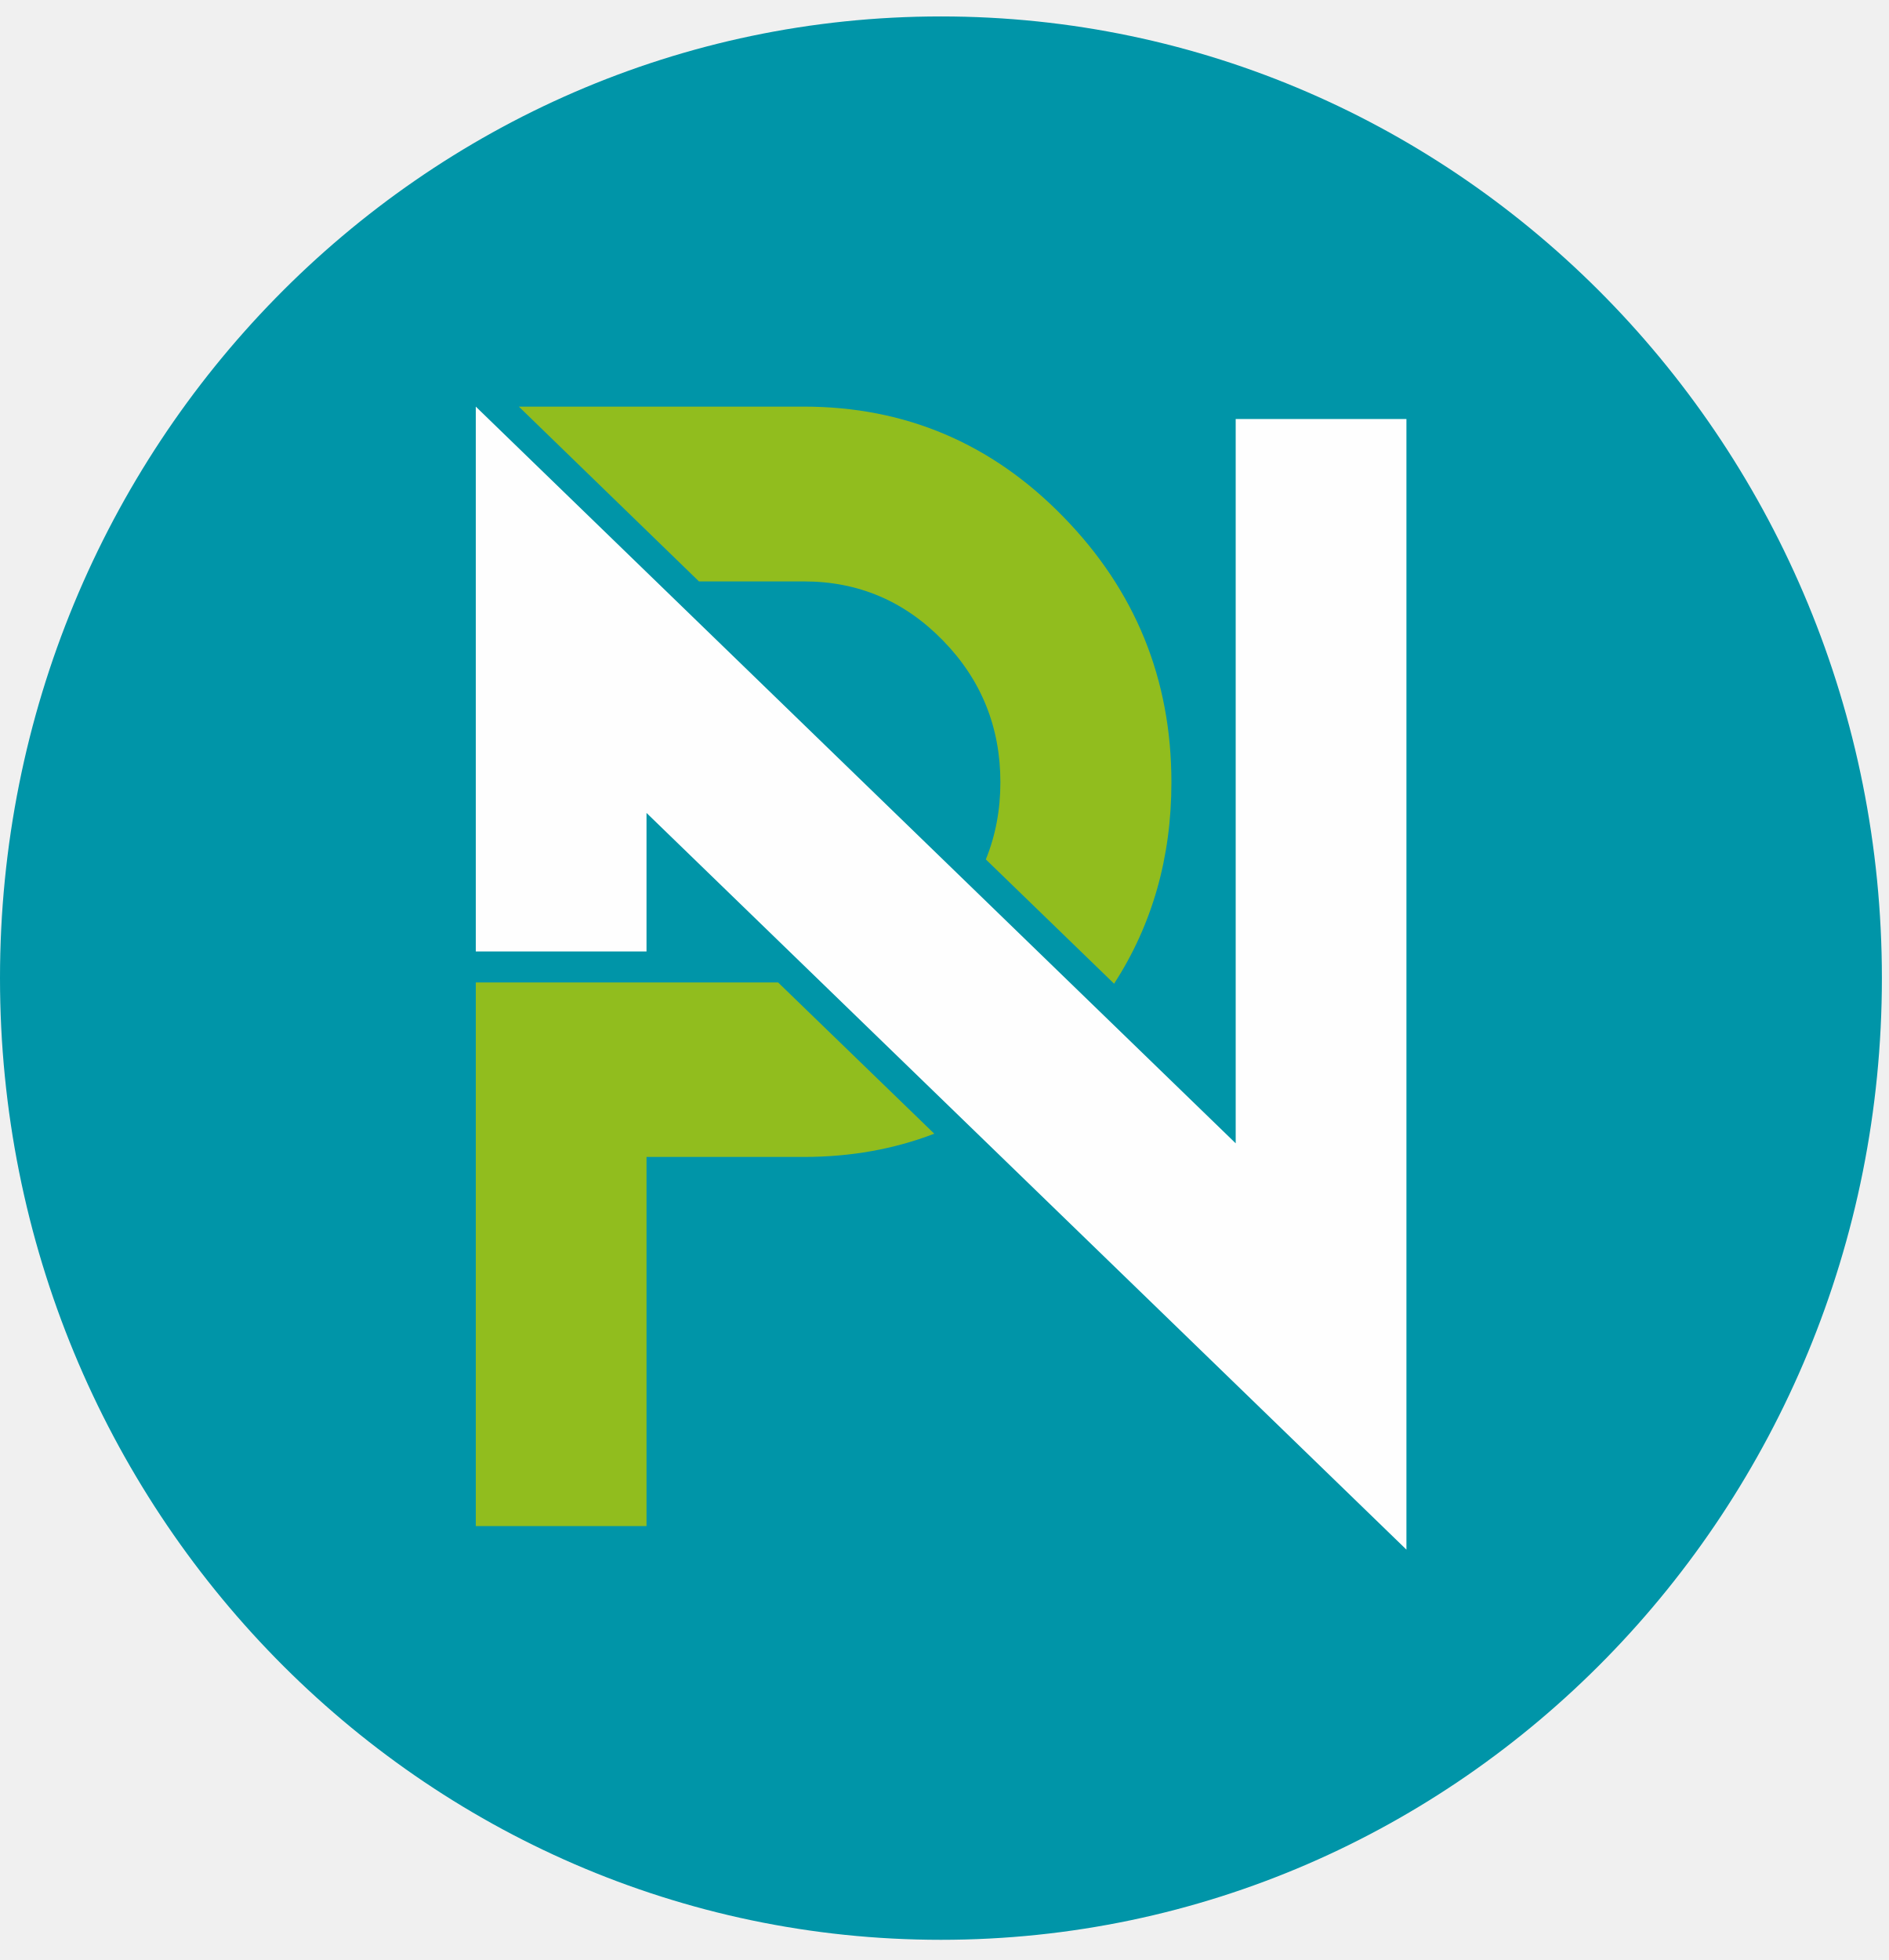
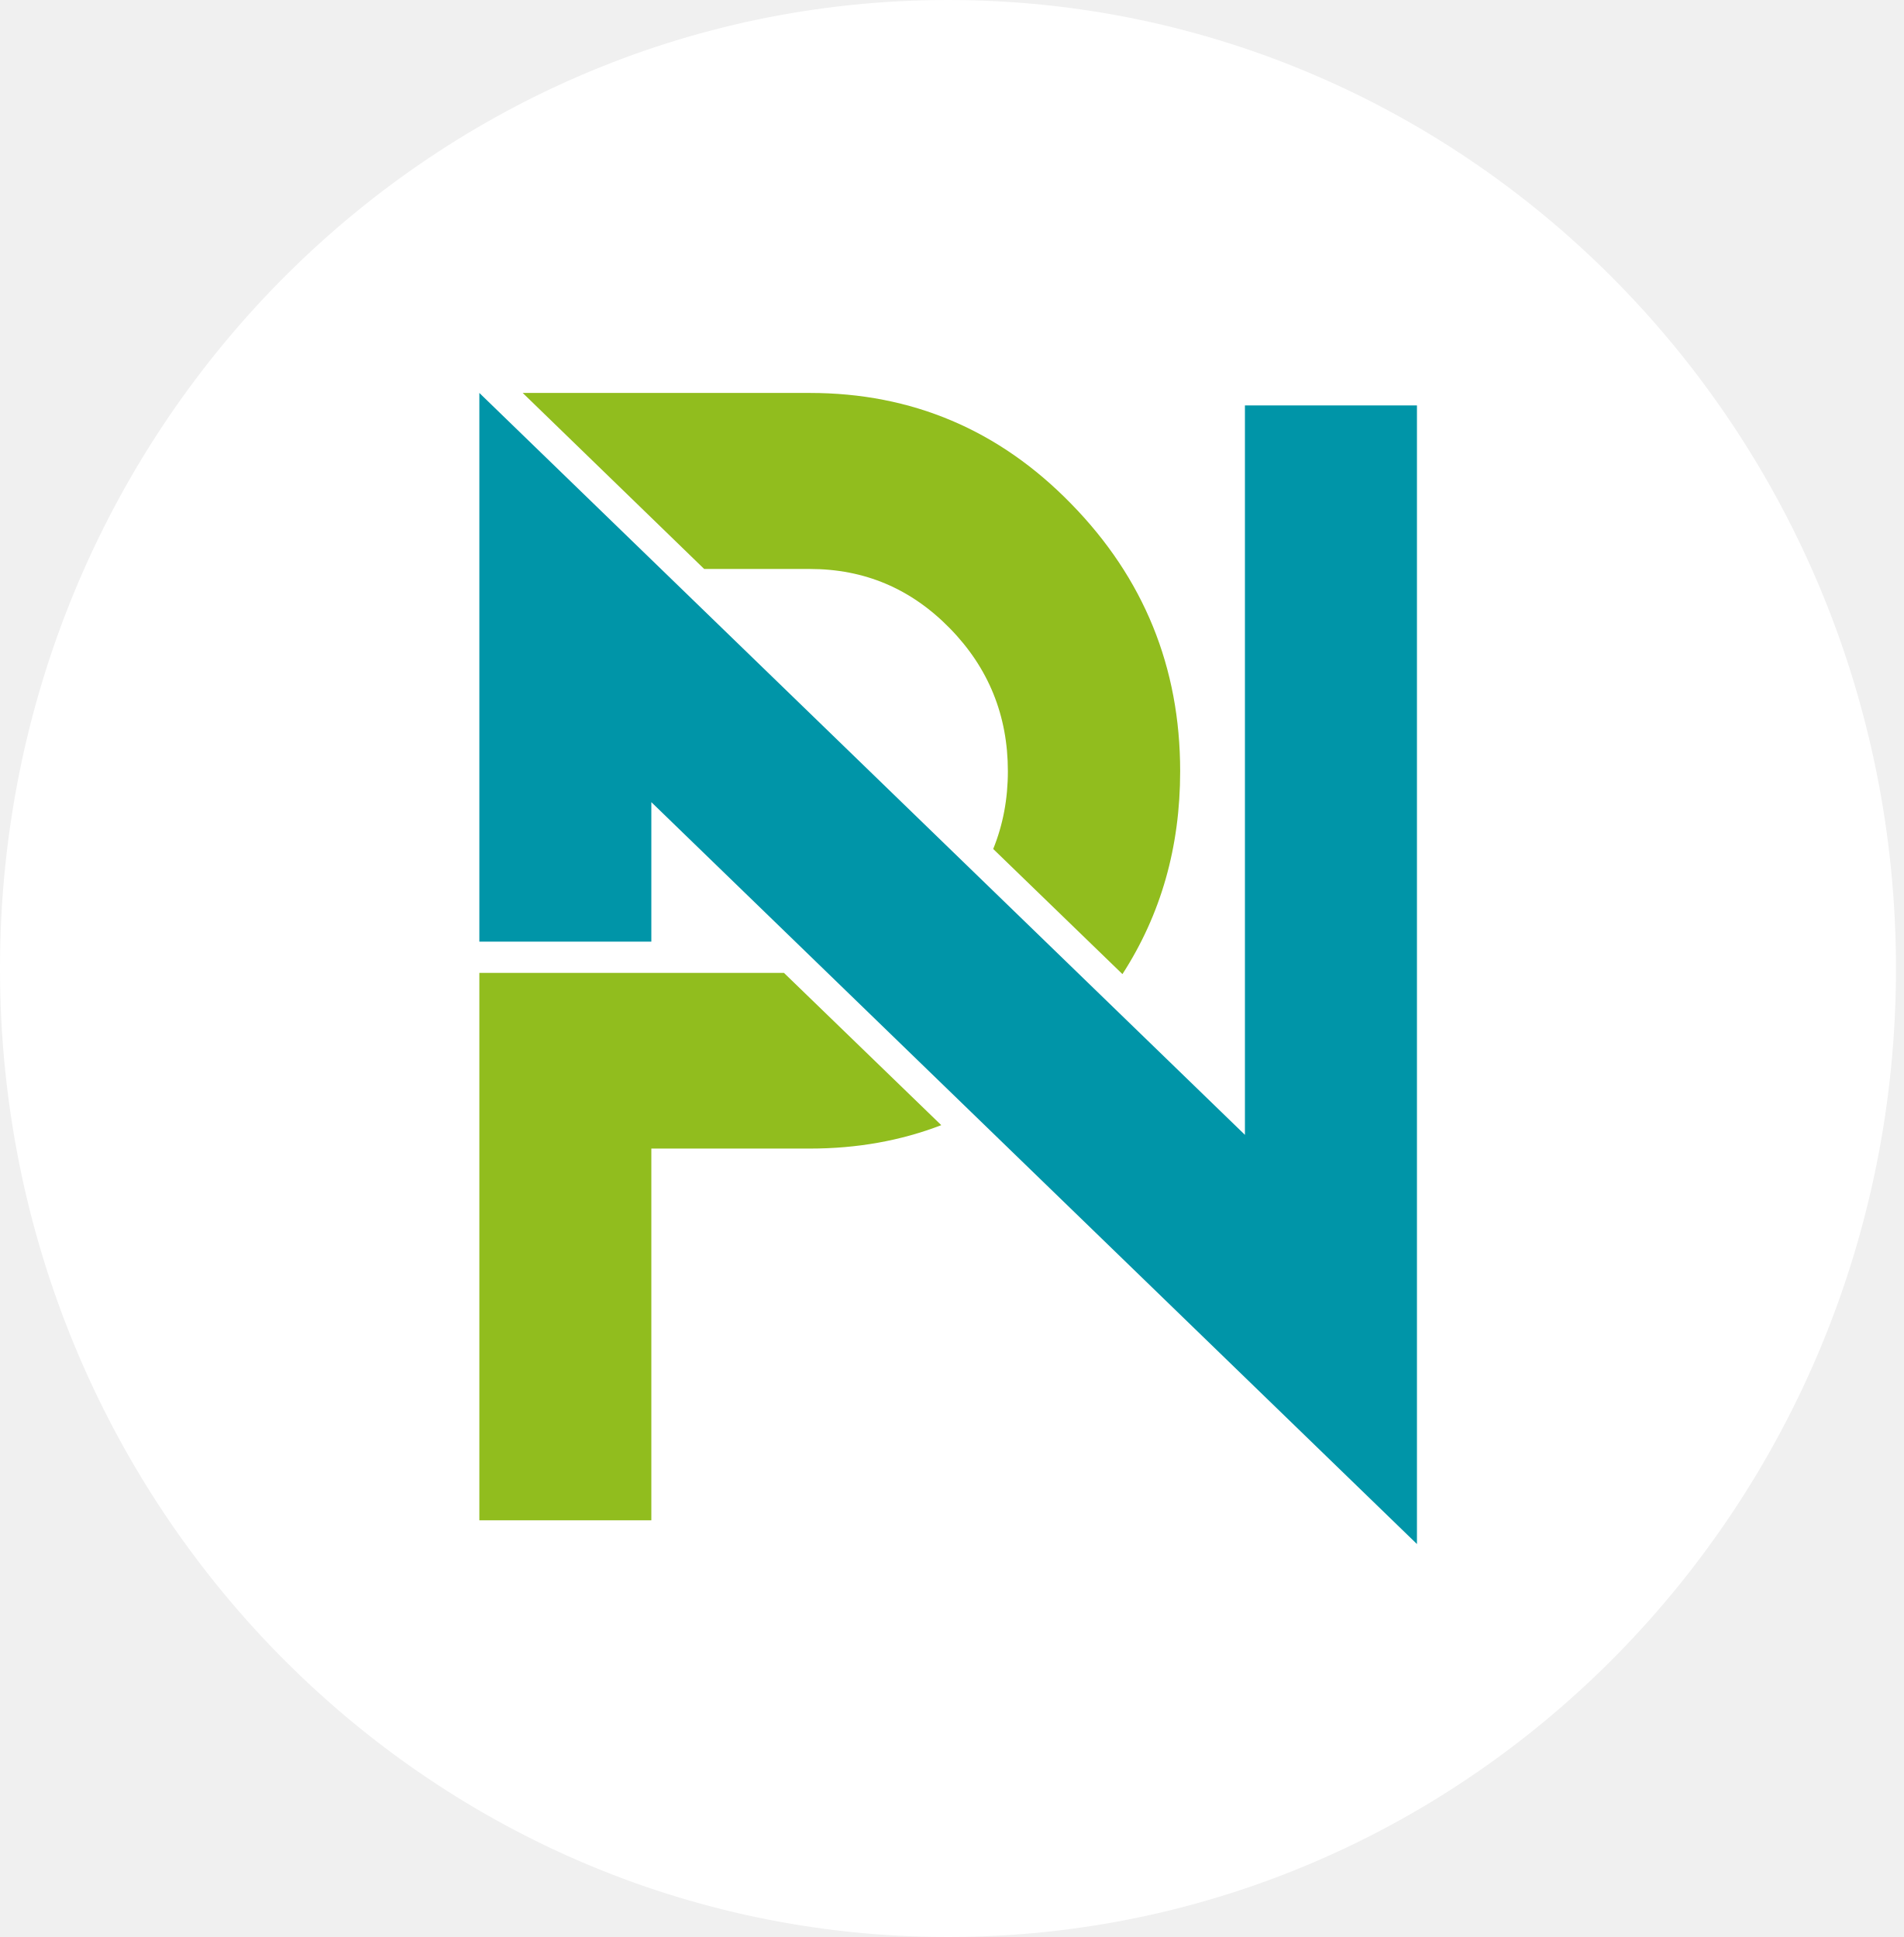
- <svg xmlns="http://www.w3.org/2000/svg" width="80" height="83" viewBox="0 0 80 83" fill="none">
-   <path d="M39.856 82.145C61.867 82.145 79.711 63.912 79.711 41.42C79.711 18.929 61.867 0.696 39.856 0.696C17.844 0.696 0 18.929 0 41.42C0 63.912 17.844 82.145 39.856 82.145Z" fill="#0095A8" />
-   <path fill-rule="evenodd" clip-rule="evenodd" d="M39.573 48.009C37.865 48.665 36.028 48.993 34.05 48.993H27.384V64.624H20.153V41.604H27.384H30.03H32.958L39.573 48.009Z" fill="#91BD1E" />
-   <path fill-rule="evenodd" clip-rule="evenodd" d="M34.05 17.219C38.327 17.219 42.001 18.768 45.032 21.878C48.089 25.002 49.617 28.756 49.617 33.126C49.617 36.315 48.808 39.15 47.19 41.657L41.757 36.394C42.168 35.383 42.373 34.294 42.373 33.126C42.373 30.79 41.564 28.782 39.933 27.115C38.302 25.448 36.349 24.621 34.05 24.621H30.03H29.606L21.977 17.219H34.05Z" fill="#91BD1E" />
-   <path fill-rule="evenodd" clip-rule="evenodd" d="M20.153 40.292V17.219L52.34 48.416V17.744H59.572V65.622L27.384 34.425V40.292H20.153Z" fill="#FEFEFE" />
+ <svg xmlns="http://www.w3.org/2000/svg" width="57" height="58" viewBox="0 0 57 58" fill="none">
+   <path d="M28.381 58C44.056 58 56.762 45.016 56.762 29C56.762 12.984 44.056 0 28.381 0C12.707 0 0 12.984 0 29C0 45.016 12.707 58 28.381 58Z" fill="white" />
+   <path fill-rule="evenodd" clip-rule="evenodd" d="M28.18 33.691C26.963 34.159 25.655 34.392 24.247 34.392H19.5V45.523H14.351V29.131H19.5H21.384H23.47L28.18 33.691Z" fill="#91BD1E" />
+   <path fill-rule="evenodd" clip-rule="evenodd" d="M24.247 11.766C27.293 11.766 29.909 12.869 32.067 15.084C34.244 17.308 35.332 19.981 35.332 23.093C35.332 25.364 34.756 27.383 33.604 29.168L29.735 25.421C30.027 24.701 30.174 23.925 30.174 23.093C30.174 21.43 29.598 20 28.436 18.813C27.274 17.626 25.884 17.037 24.247 17.037H21.384H21.082L15.649 11.766H24.247Z" fill="#91BD1E" />
+   <path fill-rule="evenodd" clip-rule="evenodd" d="M14.351 28.196V11.766L37.271 33.981V12.14H42.421V46.234L19.5 24.019V28.196H14.351Z" fill="#0095A8" />
</svg>
